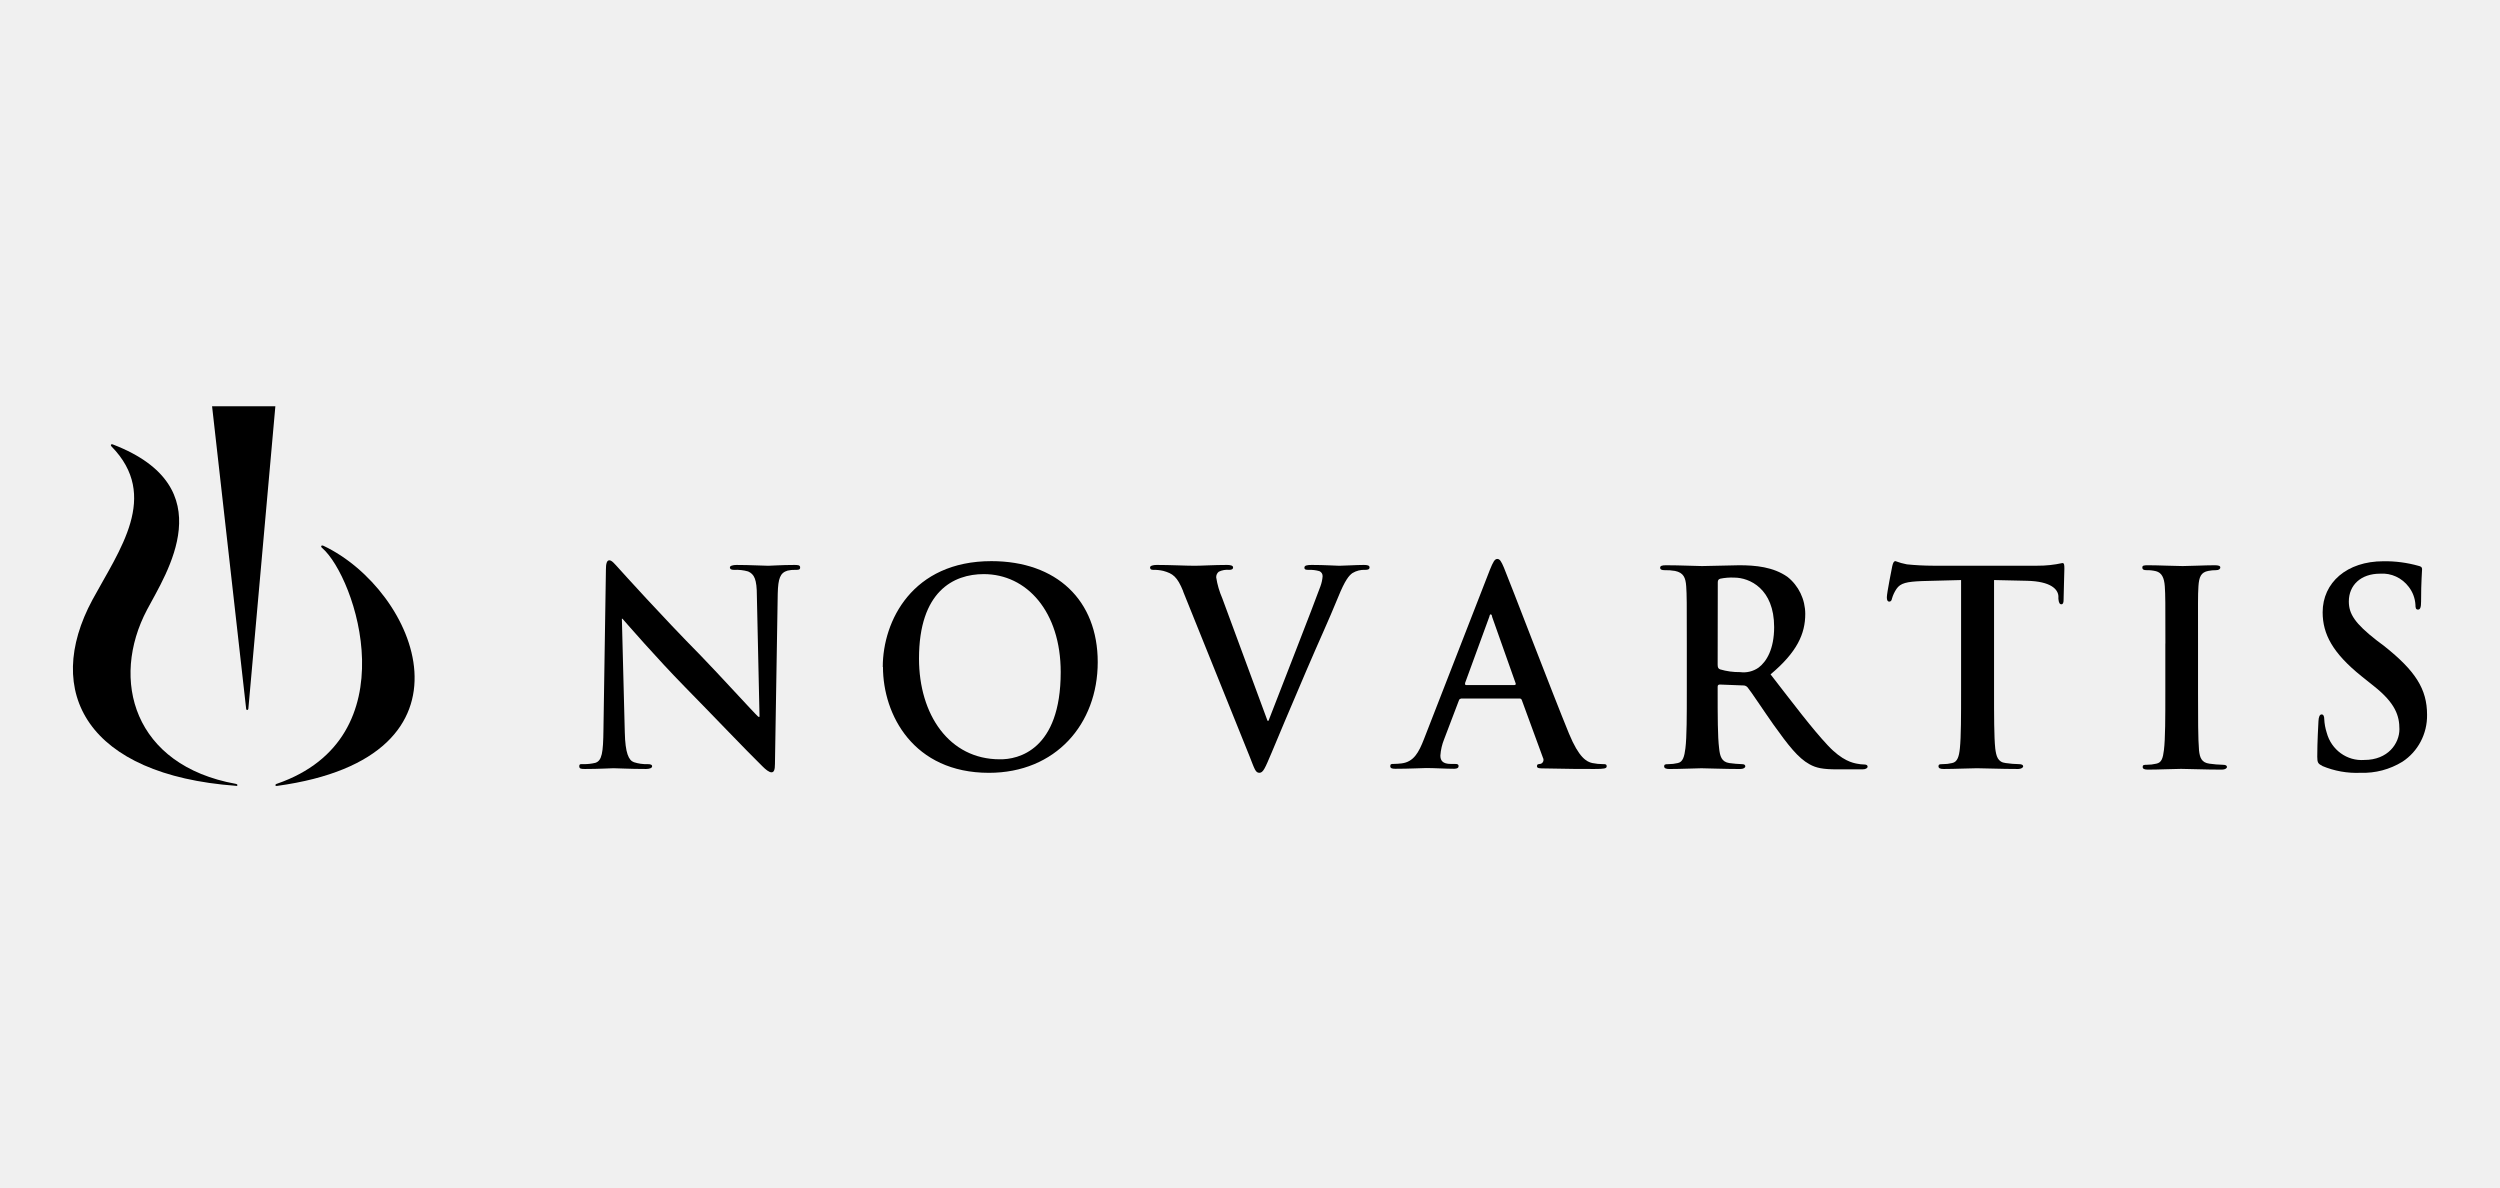
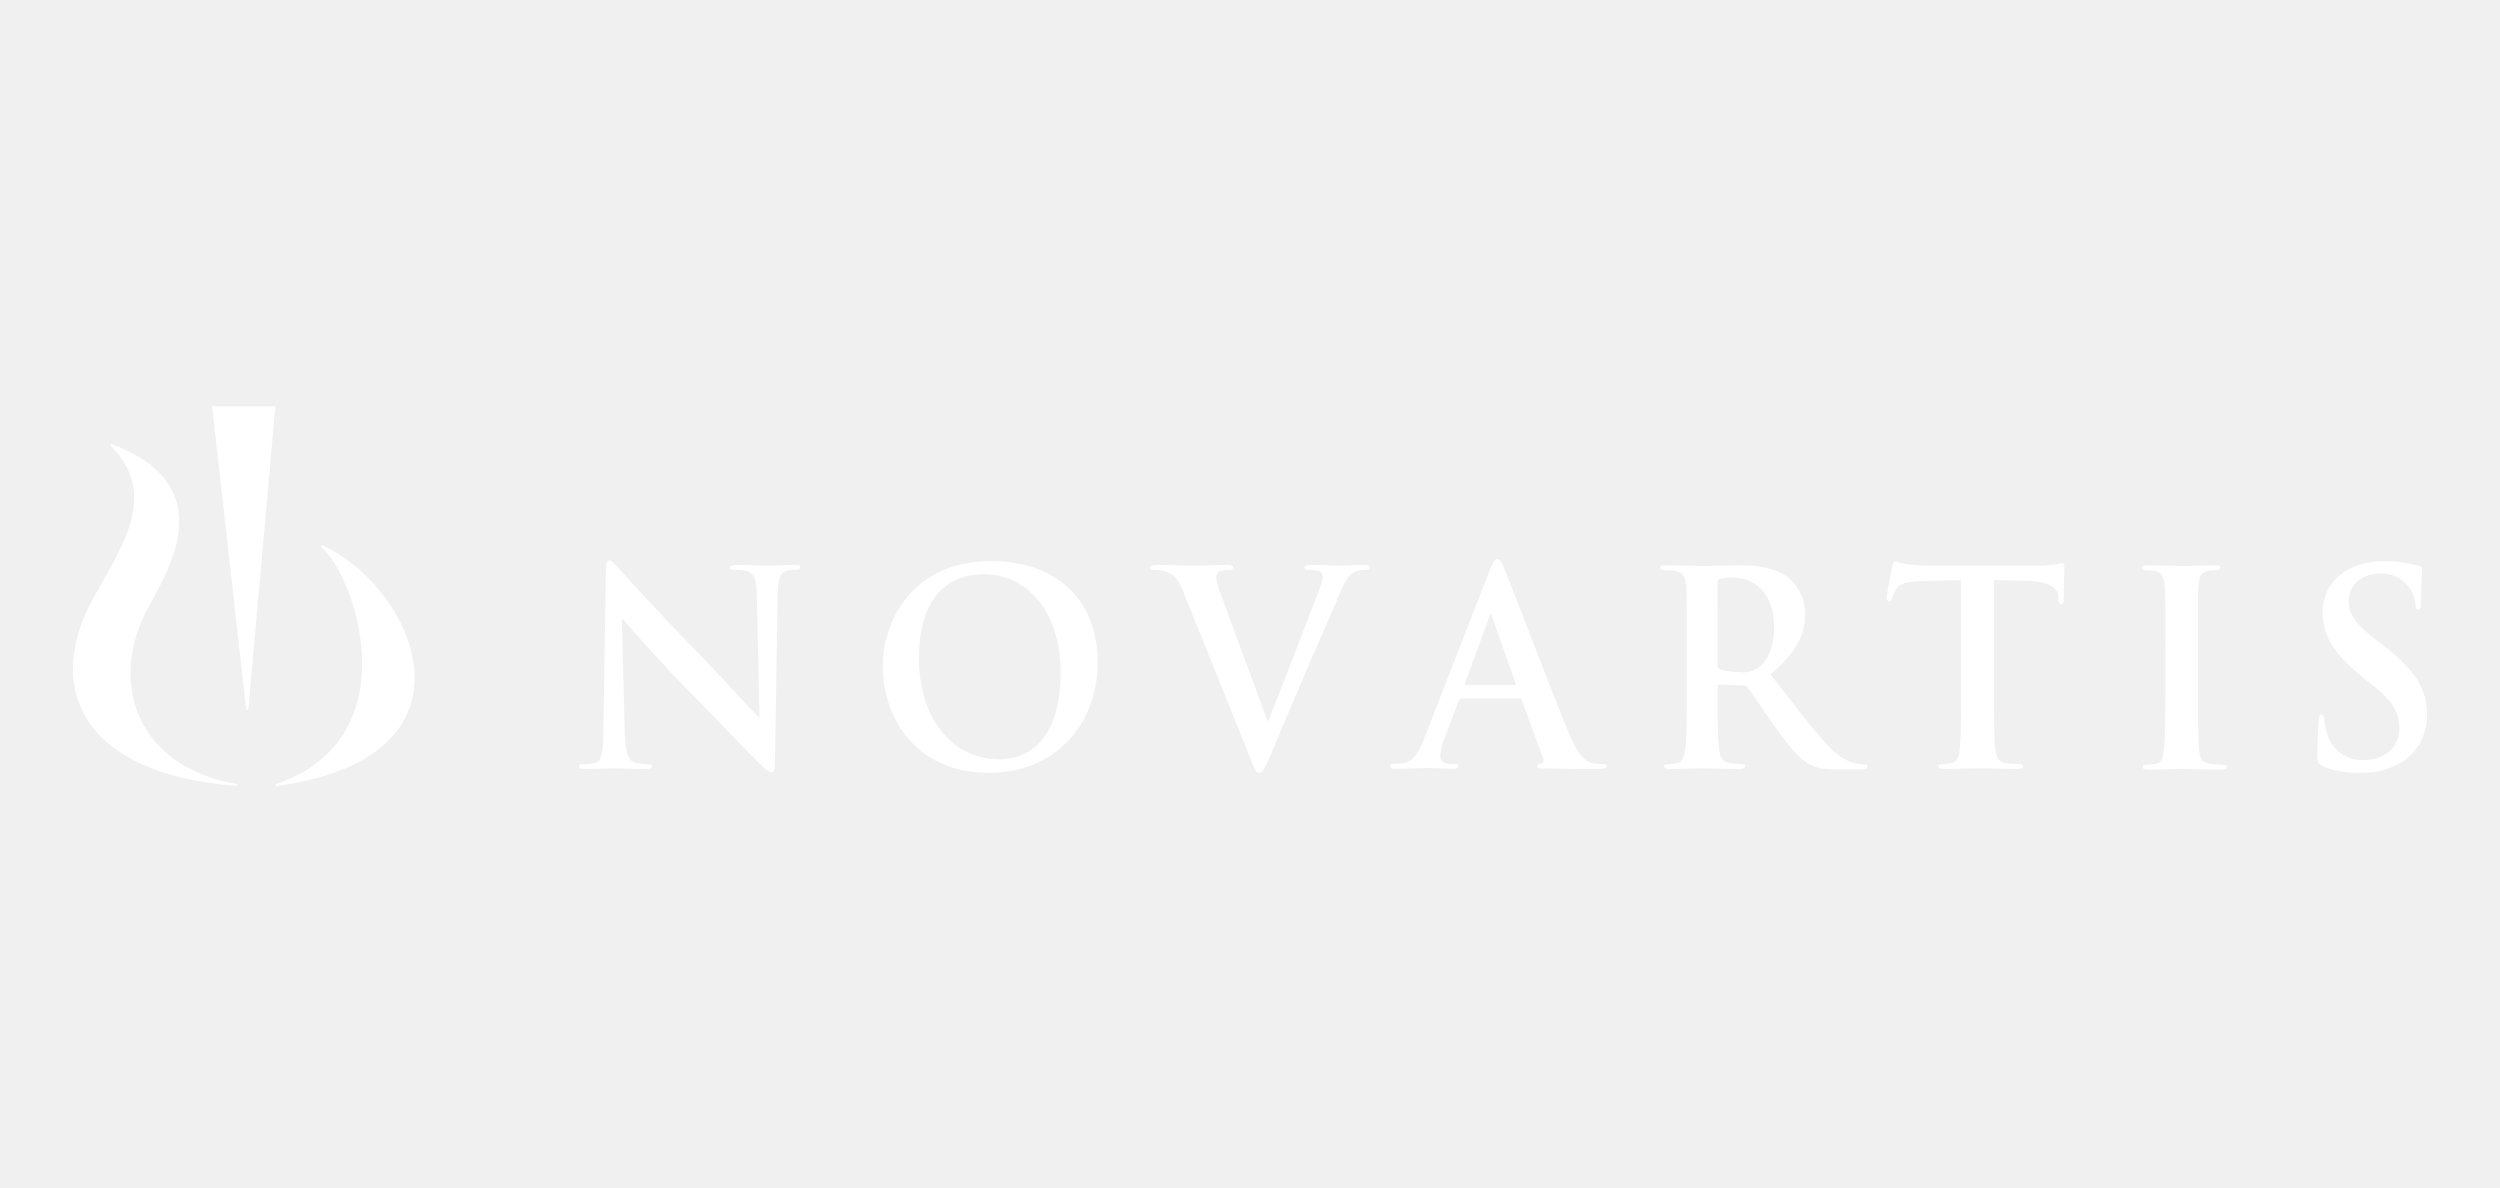
<svg xmlns="http://www.w3.org/2000/svg" width="240" height="114" viewBox="0 0 240 114" fill="none">
-   <path d="M59.98 70.302C60.025 72.321 60.357 72.996 60.861 73.173C61.286 73.31 61.73 73.372 62.175 73.357C62.45 73.357 62.603 73.409 62.603 73.567C62.603 73.724 62.373 73.822 62.022 73.822C60.382 73.822 59.374 73.75 58.896 73.75C58.666 73.75 57.479 73.822 56.171 73.822C55.839 73.822 55.609 73.822 55.609 73.567C55.609 73.311 55.763 73.357 56.018 73.357C56.4 73.363 56.781 73.321 57.154 73.232C57.792 73.022 57.907 72.269 57.932 70.013L58.168 54.674C58.168 54.15 58.245 53.789 58.494 53.789C58.742 53.789 58.998 54.123 59.432 54.595C59.731 54.93 63.566 59.184 67.248 62.914C68.965 64.677 72.353 68.407 72.8 68.814H72.915L72.659 57.191C72.659 55.611 72.411 55.12 71.817 54.858C71.379 54.734 70.924 54.684 70.471 54.707C70.171 54.707 70.069 54.622 70.069 54.471C70.069 54.32 70.35 54.235 70.707 54.235C72.028 54.235 73.259 54.313 73.757 54.313C74.044 54.313 74.989 54.235 76.239 54.235C76.565 54.235 76.814 54.235 76.814 54.471C76.814 54.707 76.66 54.707 76.354 54.707C76.103 54.698 75.852 54.722 75.608 54.779C74.893 54.989 74.701 55.533 74.663 56.981L74.395 73.337C74.395 73.907 74.299 74.143 74.063 74.143C73.827 74.143 73.489 73.861 73.202 73.573C71.613 72.019 68.384 68.624 65.762 65.956C63.011 63.15 60.21 59.912 59.757 59.4H59.7L59.98 70.302Z" fill="black" />
-   <path d="M101.828 64.522C101.828 58.714 98.574 55.115 94.439 55.115C91.535 55.115 88.224 56.773 88.224 63.224C88.224 68.619 91.133 72.893 95.977 72.893C97.731 72.925 101.828 72.014 101.828 64.522ZM84.746 64.03C84.746 59.599 87.592 53.869 95.173 53.869C101.439 53.869 105.382 57.625 105.382 63.565C105.382 69.504 101.343 74.191 94.937 74.191C87.688 74.191 84.765 68.619 84.765 64.03" fill="black" />
-   <path d="M113.59 56.771C113.01 55.342 112.589 55.06 111.676 54.805C111.356 54.73 111.028 54.697 110.7 54.706C110.483 54.706 110.406 54.621 110.406 54.47C110.406 54.32 110.681 54.234 111.044 54.234C112.372 54.234 113.814 54.313 114.701 54.313C115.339 54.313 116.545 54.234 117.795 54.234C118.102 54.234 118.376 54.287 118.376 54.47C118.376 54.654 118.217 54.706 118.006 54.706C117.663 54.672 117.317 54.733 117.004 54.883C116.84 55.013 116.748 55.215 116.755 55.427C116.862 56.117 117.057 56.79 117.336 57.427L121.681 69.194H121.777C122.875 66.342 126.148 57.997 126.761 56.286C126.875 55.977 126.946 55.652 126.971 55.323C126.981 55.108 126.858 54.911 126.665 54.831C126.333 54.737 125.989 54.695 125.644 54.706C125.414 54.706 125.223 54.706 125.223 54.497C125.223 54.287 125.453 54.234 125.931 54.234C127.207 54.234 128.241 54.313 128.567 54.313C129.013 54.313 130.187 54.234 130.934 54.234C131.285 54.234 131.476 54.287 131.476 54.47C131.476 54.654 131.323 54.706 131.068 54.706C130.637 54.682 130.208 54.789 129.836 55.014C129.511 55.244 129.128 55.67 128.452 57.348C127.456 59.78 126.78 61.183 125.414 64.369C123.806 68.145 122.607 70.957 122.071 72.268C121.433 73.769 121.267 74.189 120.897 74.189C120.527 74.189 120.437 73.822 119.959 72.609L113.578 56.771" fill="black" />
-   <path d="M145.372 65.766C145.506 65.766 145.525 65.687 145.506 65.609L143.241 59.211C143.241 59.106 143.183 58.975 143.107 58.975C143.03 58.975 142.992 59.106 142.973 59.211L140.643 65.582C140.643 65.687 140.643 65.766 140.739 65.766H145.372ZM140.267 67.077C140.133 67.077 140.095 67.129 140.037 67.287L138.64 70.958C138.435 71.46 138.312 71.994 138.276 72.537C138.276 73.003 138.487 73.337 139.278 73.337H139.661C139.948 73.337 140.025 73.39 140.025 73.547C140.025 73.704 139.891 73.803 139.603 73.803C138.793 73.803 137.689 73.731 136.93 73.731C136.662 73.731 135.258 73.803 133.95 73.803C133.618 73.803 133.465 73.75 133.465 73.547C133.465 73.344 133.58 73.337 133.771 73.337C134.036 73.334 134.3 73.316 134.562 73.285C135.717 73.134 136.196 72.249 136.7 70.958L143.03 54.7C143.336 53.947 143.489 53.658 143.738 53.658C143.987 53.658 144.121 53.894 144.376 54.491C144.97 55.913 149.009 66.493 150.623 70.427C151.587 72.76 152.321 73.127 152.857 73.252C153.206 73.323 153.56 73.358 153.916 73.357C154.107 73.357 154.241 73.357 154.241 73.567C154.241 73.776 154.012 73.822 153.067 73.822C152.123 73.822 150.317 73.822 148.32 73.77C147.854 73.77 147.548 73.77 147.548 73.567C147.548 73.364 147.643 73.357 147.892 73.331C148.009 73.297 148.104 73.21 148.149 73.094C148.194 72.978 148.184 72.848 148.122 72.741L146.106 67.241C146.083 67.122 145.974 67.041 145.857 67.057H140.235" fill="black" />
-   <path d="M164.895 63.795C164.895 64.084 164.952 64.188 165.131 64.26C165.753 64.444 166.398 64.532 167.045 64.523C167.673 64.609 168.31 64.453 168.832 64.084C169.585 63.513 170.318 62.32 170.318 60.196C170.318 56.512 167.951 55.45 166.49 55.45C166.039 55.428 165.586 55.464 165.143 55.555C164.965 55.608 164.907 55.712 164.907 55.916L164.895 63.795ZM161.934 61.783C161.934 57.849 161.934 57.115 161.876 56.289C161.819 55.463 161.627 54.978 160.798 54.808C160.469 54.752 160.136 54.728 159.803 54.736C159.528 54.736 159.375 54.677 159.375 54.5C159.375 54.323 159.547 54.264 159.937 54.264C161.283 54.264 162.859 54.342 163.395 54.342C164.244 54.342 166.164 54.264 166.956 54.264C168.532 54.264 170.229 54.421 171.595 55.378C172.669 56.227 173.301 57.539 173.305 58.931C173.305 60.852 172.514 62.609 169.974 64.739C172.226 67.643 173.956 69.944 175.462 71.55C176.865 73.058 177.899 73.241 178.269 73.313C178.503 73.361 178.74 73.387 178.977 73.392C179.188 73.392 179.29 73.471 179.29 73.602C179.29 73.733 179.111 73.858 178.805 73.858H176.4C174.996 73.858 174.364 73.733 173.707 73.366C172.628 72.776 171.671 71.55 170.248 69.557C169.246 68.135 168.091 66.371 167.766 65.985C167.647 65.852 167.475 65.784 167.3 65.801L165.112 65.716C164.978 65.716 164.895 65.768 164.895 65.919V66.286C164.895 68.698 164.895 70.744 165.035 71.832C165.112 72.586 165.265 73.143 166.011 73.254C166.42 73.311 166.831 73.346 167.243 73.359C167.453 73.359 167.549 73.438 167.549 73.569C167.549 73.7 167.377 73.825 167.051 73.825C165.59 73.825 163.727 73.753 163.338 73.753C162.948 73.753 161.283 73.825 160.262 73.825C159.937 73.825 159.758 73.753 159.758 73.569C159.758 73.385 159.86 73.359 160.166 73.359C160.469 73.358 160.771 73.323 161.066 73.254C161.57 73.156 161.704 72.599 161.8 71.832C161.934 70.744 161.934 68.698 161.934 66.312V61.783Z" fill="black" />
-   <path d="M188.271 55.685L184.525 55.783C183.057 55.842 182.445 55.967 182.062 56.537C181.873 56.816 181.729 57.123 181.634 57.448C181.596 57.652 181.52 57.756 181.366 57.756C181.213 57.756 181.137 57.625 181.137 57.343C181.137 56.931 181.615 54.571 181.654 54.361C181.73 54.026 181.807 53.869 181.966 53.869C182.32 54.005 182.685 54.108 183.057 54.177C183.791 54.256 184.755 54.308 185.578 54.308H195.564C196.379 54.315 197.192 54.229 197.989 54.053C198.161 54.053 198.18 54.203 198.18 54.597C198.18 55.141 198.104 56.931 198.104 57.599C198.104 57.861 198.046 58.012 197.893 58.012C197.74 58.012 197.644 57.888 197.606 57.494V57.212C197.549 56.557 196.872 55.816 194.62 55.757L191.429 55.685V66.311C191.429 68.697 191.429 70.743 191.544 71.857C191.64 72.585 191.774 73.168 192.546 73.253C192.969 73.316 193.395 73.35 193.822 73.358C194.09 73.358 194.224 73.437 194.224 73.568C194.224 73.699 194.014 73.823 193.746 73.823C192.067 73.823 190.472 73.751 189.783 73.751C189.202 73.751 187.607 73.823 186.592 73.823C186.267 73.823 186.095 73.751 186.095 73.568C186.095 73.384 186.19 73.358 186.497 73.358C186.802 73.36 187.106 73.325 187.403 73.253C187.92 73.155 188.073 72.598 188.149 71.831C188.264 70.743 188.264 68.697 188.264 66.311V55.685" fill="black" />
-   <path d="M207.878 61.783C207.878 57.849 207.878 57.115 207.821 56.289C207.763 55.463 207.527 54.978 206.972 54.834C206.675 54.763 206.371 54.729 206.066 54.736C205.798 54.736 205.664 54.677 205.664 54.473C205.664 54.27 205.855 54.264 206.257 54.264C207.221 54.264 208.81 54.342 209.531 54.342C210.169 54.342 211.669 54.264 212.607 54.264C212.958 54.264 213.149 54.316 213.149 54.473C213.149 54.631 212.996 54.736 212.741 54.736C212.49 54.735 212.24 54.76 211.994 54.808C211.298 54.939 211.107 55.378 211.05 56.289C210.992 57.2 211.011 57.843 211.011 61.783V66.371C211.011 68.882 211.011 70.96 211.107 72.048C211.184 72.743 211.356 73.215 212.109 73.313C212.532 73.374 212.958 73.409 213.385 73.418C213.672 73.418 213.787 73.497 213.787 73.628C213.787 73.759 213.596 73.884 213.309 73.884C211.656 73.884 210.054 73.812 209.384 73.812C208.714 73.812 207.208 73.884 206.194 73.884C205.868 73.884 205.696 73.812 205.696 73.628C205.696 73.445 205.792 73.418 206.098 73.418C206.403 73.419 206.707 73.384 207.004 73.313C207.521 73.215 207.642 72.776 207.738 72.002C207.872 70.914 207.872 68.862 207.872 66.352V61.783" fill="black" />
-   <path d="M222.936 73.513C222.534 73.33 222.457 73.205 222.457 72.635C222.457 71.206 222.553 69.652 222.572 69.239C222.591 68.826 222.687 68.584 222.878 68.584C223.07 68.584 223.127 68.813 223.127 69.023C223.147 69.469 223.227 69.91 223.363 70.334C223.801 71.983 225.315 73.082 226.975 72.956C229.246 72.956 230.344 71.376 230.344 70C230.344 68.734 229.98 67.515 227.881 65.857L226.707 64.919C223.937 62.69 222.974 60.875 222.974 58.777C222.974 55.925 225.303 53.88 228.806 53.88C229.942 53.864 231.074 54.012 232.169 54.319C232.405 54.372 232.52 54.45 232.52 54.627C232.52 54.968 232.424 55.722 232.424 57.741C232.424 58.312 232.341 58.521 232.131 58.521C231.92 58.521 231.882 58.364 231.882 58.049C231.844 57.428 231.621 56.833 231.244 56.345C230.592 55.474 229.56 54.997 228.493 55.073C226.624 55.073 225.488 56.188 225.488 57.741C225.488 58.934 226.069 59.845 228.162 61.478L228.876 62.015C231.882 64.401 232.998 66.152 232.998 68.616C233.027 70.441 232.13 72.148 230.631 73.126C229.418 73.87 228.023 74.239 226.611 74.189C225.354 74.245 224.1 74.022 222.936 73.533" fill="black" />
-   <path d="M22.64 75.438C8.406 74.385 4.079 66.473 8.88 57.571C11.475 52.775 15.367 47.615 10.696 42.85C10.567 42.694 10.696 42.593 10.871 42.681C21.485 46.781 15.945 55.063 14.128 58.511C10.541 65.269 12.831 73.482 22.64 75.25C22.854 75.294 22.841 75.47 22.64 75.451" fill="black" />
-   <path d="M23.844 68.019L26.435 39H20.359L23.628 68.019C23.628 68.209 23.83 68.203 23.844 68.019Z" fill="black" />
-   <path d="M30.926 52.603C34.139 55.376 39.374 70.828 26.587 75.24C26.379 75.299 26.397 75.475 26.587 75.449C46.926 72.663 39.937 56.632 31.092 52.415C30.855 52.284 30.742 52.447 30.92 52.603" fill="black" />
+   <path d="M59.977 70.302C60.021 72.321 60.353 72.996 60.857 73.173C61.282 73.31 61.726 73.372 62.172 73.357C62.446 73.357 62.599 73.409 62.599 73.567C62.599 73.724 62.369 73.822 62.018 73.822C60.379 73.822 59.37 73.75 58.892 73.75C58.662 73.75 57.475 73.822 56.167 73.822C55.835 73.822 55.605 73.822 55.605 73.567C55.605 73.311 55.759 73.357 56.014 73.357C56.396 73.363 56.777 73.321 57.15 73.232C57.788 73.022 57.903 72.269 57.928 70.013L58.164 54.674C58.164 54.15 58.241 53.789 58.49 53.789C58.739 53.789 58.994 54.123 59.428 54.595C59.728 54.93 63.563 59.184 67.244 62.914C68.961 64.677 72.349 68.407 72.796 68.814H72.911L72.656 57.191C72.656 55.611 72.407 55.12 71.813 54.858C71.375 54.734 70.921 54.684 70.467 54.707C70.167 54.707 70.065 54.622 70.065 54.471C70.065 54.32 70.346 54.235 70.703 54.235C72.024 54.235 73.255 54.313 73.753 54.313C74.04 54.313 74.985 54.235 76.235 54.235C76.561 54.235 76.81 54.235 76.81 54.471C76.81 54.707 76.656 54.707 76.35 54.707C76.099 54.698 75.848 54.722 75.604 54.779C74.889 54.989 74.698 55.533 74.659 56.981L74.391 73.337C74.391 73.907 74.296 74.143 74.059 74.143C73.823 74.143 73.485 73.861 73.198 73.573C71.609 72.019 68.38 68.624 65.758 65.956C63.007 63.15 60.206 59.912 59.753 59.4H59.696L59.977 70.302Z" fill="white" />
+   <path d="M101.824 64.522C101.824 58.714 98.57 55.115 94.435 55.115C91.532 55.115 88.22 56.773 88.22 63.224C88.22 68.619 91.13 72.893 95.973 72.893C97.728 72.925 101.824 72.014 101.824 64.522ZM84.742 64.03C84.742 59.599 87.588 53.869 95.169 53.869C101.435 53.869 105.378 57.625 105.378 63.565C105.378 69.504 101.339 74.191 94.933 74.191C87.684 74.191 84.761 68.619 84.761 64.03" fill="white" />
+   <path d="M113.589 56.771C113.008 55.342 112.587 55.06 111.675 54.805C111.354 54.73 111.026 54.697 110.698 54.706C110.481 54.706 110.405 54.621 110.405 54.47C110.405 54.32 110.679 54.234 111.043 54.234C112.37 54.234 113.812 54.313 114.699 54.313C115.337 54.313 116.543 54.234 117.794 54.234C118.1 54.234 118.375 54.287 118.375 54.47C118.375 54.654 118.215 54.706 118.005 54.706C117.661 54.672 117.315 54.733 117.003 54.883C116.839 55.013 116.746 55.215 116.754 55.427C116.861 56.117 117.056 56.79 117.335 57.427L121.68 69.194H121.776C122.873 66.342 126.147 57.997 126.759 56.286C126.873 55.977 126.944 55.652 126.97 55.323C126.98 55.108 126.857 54.911 126.664 54.831C126.331 54.737 125.987 54.695 125.643 54.706C125.413 54.706 125.222 54.706 125.222 54.497C125.222 54.287 125.451 54.234 125.93 54.234C127.206 54.234 128.24 54.313 128.565 54.313C129.012 54.313 130.186 54.234 130.933 54.234C131.283 54.234 131.475 54.287 131.475 54.47C131.475 54.654 131.322 54.706 131.067 54.706C130.635 54.682 130.207 54.789 129.835 55.014C129.51 55.244 129.127 55.67 128.45 57.348C127.455 59.78 126.778 61.183 125.413 64.369C123.805 68.145 122.605 70.957 122.069 72.268C121.431 73.769 121.265 74.189 120.895 74.189C120.525 74.189 120.436 73.822 119.957 72.609L113.576 56.771" fill="white" />
+   <path d="M145.371 65.766C145.505 65.766 145.524 65.687 145.505 65.609L143.24 59.211C143.24 59.106 143.182 58.975 143.106 58.975C143.029 58.975 142.991 59.106 142.972 59.211L140.643 65.582C140.643 65.687 140.643 65.766 140.738 65.766H145.371ZM140.266 67.077C140.132 67.077 140.094 67.129 140.036 67.287L138.639 70.958C138.434 71.46 138.311 71.994 138.275 72.537C138.275 73.003 138.486 73.337 139.277 73.337H139.66C139.947 73.337 140.024 73.39 140.024 73.547C140.024 73.704 139.89 73.803 139.602 73.803C138.792 73.803 137.688 73.731 136.929 73.731C136.661 73.731 135.257 73.803 133.949 73.803C133.617 73.803 133.464 73.75 133.464 73.547C133.464 73.344 133.579 73.337 133.77 73.337C134.035 73.334 134.299 73.316 134.561 73.285C135.716 73.134 136.195 72.249 136.699 70.958L143.029 54.7C143.335 53.947 143.488 53.658 143.737 53.658C143.986 53.658 144.12 53.894 144.375 54.491C144.969 55.913 149.008 66.493 150.622 70.427C151.586 72.76 152.32 73.127 152.856 73.252C153.205 73.323 153.559 73.358 153.915 73.357C154.106 73.357 154.24 73.357 154.24 73.567C154.24 73.776 154.011 73.822 153.066 73.822C152.122 73.822 150.316 73.822 148.319 73.77C147.853 73.77 147.547 73.77 147.547 73.567C147.547 73.364 147.642 73.357 147.891 73.331C148.008 73.297 148.103 73.21 148.148 73.094C148.193 72.978 148.183 72.848 148.121 72.741L146.105 67.241C146.082 67.122 145.973 67.041 145.856 67.057H140.234" fill="white" />
+   <path d="M164.892 63.795C164.892 64.084 164.949 64.188 165.128 64.26C165.75 64.444 166.395 64.532 167.042 64.523C167.67 64.609 168.307 64.453 168.829 64.084C169.582 63.513 170.316 62.32 170.316 60.196C170.316 56.512 167.948 55.45 166.487 55.45C166.036 55.428 165.583 55.464 165.141 55.555C164.962 55.608 164.904 55.712 164.904 55.916L164.892 63.795ZM161.931 61.783C161.931 57.849 161.931 57.115 161.873 56.289C161.816 55.463 161.625 54.978 160.795 54.808C160.466 54.752 160.133 54.728 159.8 54.736C159.525 54.736 159.372 54.677 159.372 54.5C159.372 54.323 159.544 54.264 159.934 54.264C161.28 54.264 162.856 54.342 163.392 54.342C164.241 54.342 166.161 54.264 166.953 54.264C168.529 54.264 170.226 54.421 171.592 55.378C172.666 56.227 173.298 57.539 173.302 58.931C173.302 60.852 172.511 62.609 169.971 64.739C172.223 67.643 173.953 69.944 175.459 71.55C176.862 73.058 177.896 73.241 178.266 73.313C178.5 73.361 178.737 73.387 178.975 73.392C179.185 73.392 179.287 73.471 179.287 73.602C179.287 73.733 179.109 73.858 178.802 73.858H176.397C174.993 73.858 174.361 73.733 173.704 73.366C172.625 72.776 171.668 71.55 170.245 69.557C169.243 68.135 168.089 66.371 167.763 65.985C167.644 65.852 167.472 65.784 167.297 65.801L165.109 65.716C164.975 65.716 164.892 65.768 164.892 65.919V66.286C164.892 68.698 164.892 70.744 165.032 71.832C165.109 72.586 165.262 73.143 166.008 73.254C166.417 73.311 166.828 73.346 167.24 73.359C167.45 73.359 167.546 73.438 167.546 73.569C167.546 73.7 167.374 73.825 167.048 73.825C165.587 73.825 163.724 73.753 163.335 73.753C162.945 73.753 161.28 73.825 160.259 73.825C159.934 73.825 159.755 73.753 159.755 73.569C159.755 73.385 159.857 73.359 160.163 73.359C160.466 73.358 160.768 73.323 161.063 73.254C161.567 73.156 161.701 72.599 161.797 71.832C161.931 70.744 161.931 68.698 161.931 66.312V61.783Z" fill="white" />
+   <path d="M188.27 55.685L184.524 55.783C183.056 55.842 182.444 55.967 182.061 56.537C181.872 56.816 181.728 57.123 181.633 57.448C181.595 57.652 181.519 57.756 181.365 57.756C181.212 57.756 181.136 57.625 181.136 57.343C181.136 56.931 181.614 54.571 181.653 54.361C181.729 54.026 181.806 53.869 181.965 53.869C182.319 54.005 182.684 54.108 183.056 54.177C183.79 54.256 184.754 54.308 185.577 54.308H195.563C196.378 54.315 197.191 54.229 197.988 54.053C198.16 54.053 198.179 54.203 198.179 54.597C198.179 55.141 198.103 56.931 198.103 57.599C198.103 57.861 198.045 58.012 197.892 58.012C197.739 58.012 197.643 57.888 197.605 57.494V57.212C197.548 56.557 196.871 55.816 194.619 55.757L191.428 55.685V66.311C191.428 68.697 191.428 70.743 191.543 71.857C191.639 72.585 191.773 73.168 192.545 73.253C192.968 73.316 193.394 73.35 193.821 73.358C194.089 73.358 194.223 73.437 194.223 73.568C194.223 73.699 194.013 73.823 193.745 73.823C192.066 73.823 190.471 73.751 189.782 73.751C189.201 73.751 187.606 73.823 186.592 73.823C186.266 73.823 186.094 73.751 186.094 73.568C186.094 73.384 186.19 73.358 186.496 73.358C186.801 73.36 187.105 73.325 187.402 73.253C187.919 73.155 188.072 72.598 188.148 71.831C188.263 70.743 188.263 68.697 188.263 66.311V55.685" fill="white" />
+   <path d="M207.876 61.783C207.876 57.849 207.876 57.115 207.819 56.289C207.761 55.463 207.525 54.978 206.97 54.834C206.673 54.763 206.369 54.729 206.064 54.736C205.796 54.736 205.662 54.677 205.662 54.473C205.662 54.27 205.854 54.264 206.256 54.264C207.219 54.264 208.808 54.342 209.529 54.342C210.167 54.342 211.667 54.264 212.605 54.264C212.956 54.264 213.147 54.316 213.147 54.473C213.147 54.631 212.994 54.736 212.739 54.736C212.488 54.735 212.238 54.76 211.992 54.808C211.297 54.939 211.105 55.378 211.048 56.289C210.99 57.2 211.009 57.843 211.009 61.783V66.371C211.009 68.882 211.009 70.96 211.105 72.048C211.182 72.743 211.354 73.215 212.107 73.313C212.53 73.374 212.956 73.409 213.383 73.418C213.67 73.418 213.785 73.497 213.785 73.628C213.785 73.759 213.594 73.884 213.307 73.884C211.654 73.884 210.052 73.812 209.382 73.812C208.712 73.812 207.206 73.884 206.192 73.884C205.866 73.884 205.694 73.812 205.694 73.628C205.694 73.445 205.79 73.418 206.096 73.418C206.401 73.419 206.705 73.384 207.002 73.313C207.519 73.215 207.64 72.776 207.736 72.002C207.87 70.914 207.87 68.862 207.87 66.352V61.783" fill="white" />
+   <path d="M222.935 73.513C222.533 73.33 222.456 73.205 222.456 72.635C222.456 71.206 222.552 69.652 222.571 69.239C222.59 68.826 222.686 68.584 222.877 68.584C223.069 68.584 223.126 68.813 223.126 69.023C223.146 69.469 223.226 69.91 223.362 70.334C223.8 71.983 225.314 73.082 226.974 72.956C229.245 72.956 230.343 71.376 230.343 70C230.343 68.734 229.979 67.515 227.88 65.857L226.706 64.919C223.936 62.69 222.973 60.875 222.973 58.777C222.973 55.925 225.302 53.88 228.805 53.88C229.941 53.864 231.073 54.012 232.168 54.319C232.404 54.372 232.519 54.45 232.519 54.627C232.519 54.968 232.423 55.722 232.423 57.741C232.423 58.312 232.34 58.521 232.13 58.521C231.919 58.521 231.881 58.364 231.881 58.049C231.843 57.428 231.62 56.833 231.243 56.345C230.591 55.474 229.559 54.997 228.492 55.073C226.623 55.073 225.487 56.188 225.487 57.741C225.487 58.934 226.068 59.845 228.161 61.478L228.875 62.015C231.881 64.401 232.997 66.152 232.997 68.616C233.026 70.441 232.129 72.148 230.63 73.126C229.417 73.87 228.022 74.239 226.61 74.189C225.353 74.245 224.099 74.022 222.935 73.533" fill="white" />
+   <path d="M22.64 75.438C8.406 74.385 4.079 66.473 8.88 57.571C11.475 52.775 15.367 47.615 10.696 42.85C10.567 42.694 10.696 42.593 10.871 42.681C21.485 46.781 15.945 55.063 14.128 58.511C10.541 65.269 12.831 73.482 22.64 75.25C22.854 75.294 22.841 75.47 22.64 75.451" fill="white" />
+   <path d="M23.845 68.019L26.436 39H20.361L23.629 68.019C23.629 68.209 23.831 68.203 23.845 68.019Z" fill="white" />
+   <path d="M30.927 52.603C34.14 55.376 39.374 70.828 26.587 75.24C26.38 75.299 26.397 75.475 26.587 75.449C46.927 72.663 39.937 56.632 31.093 52.415C30.855 52.284 30.743 52.447 30.921 52.603" fill="white" />
</svg>
